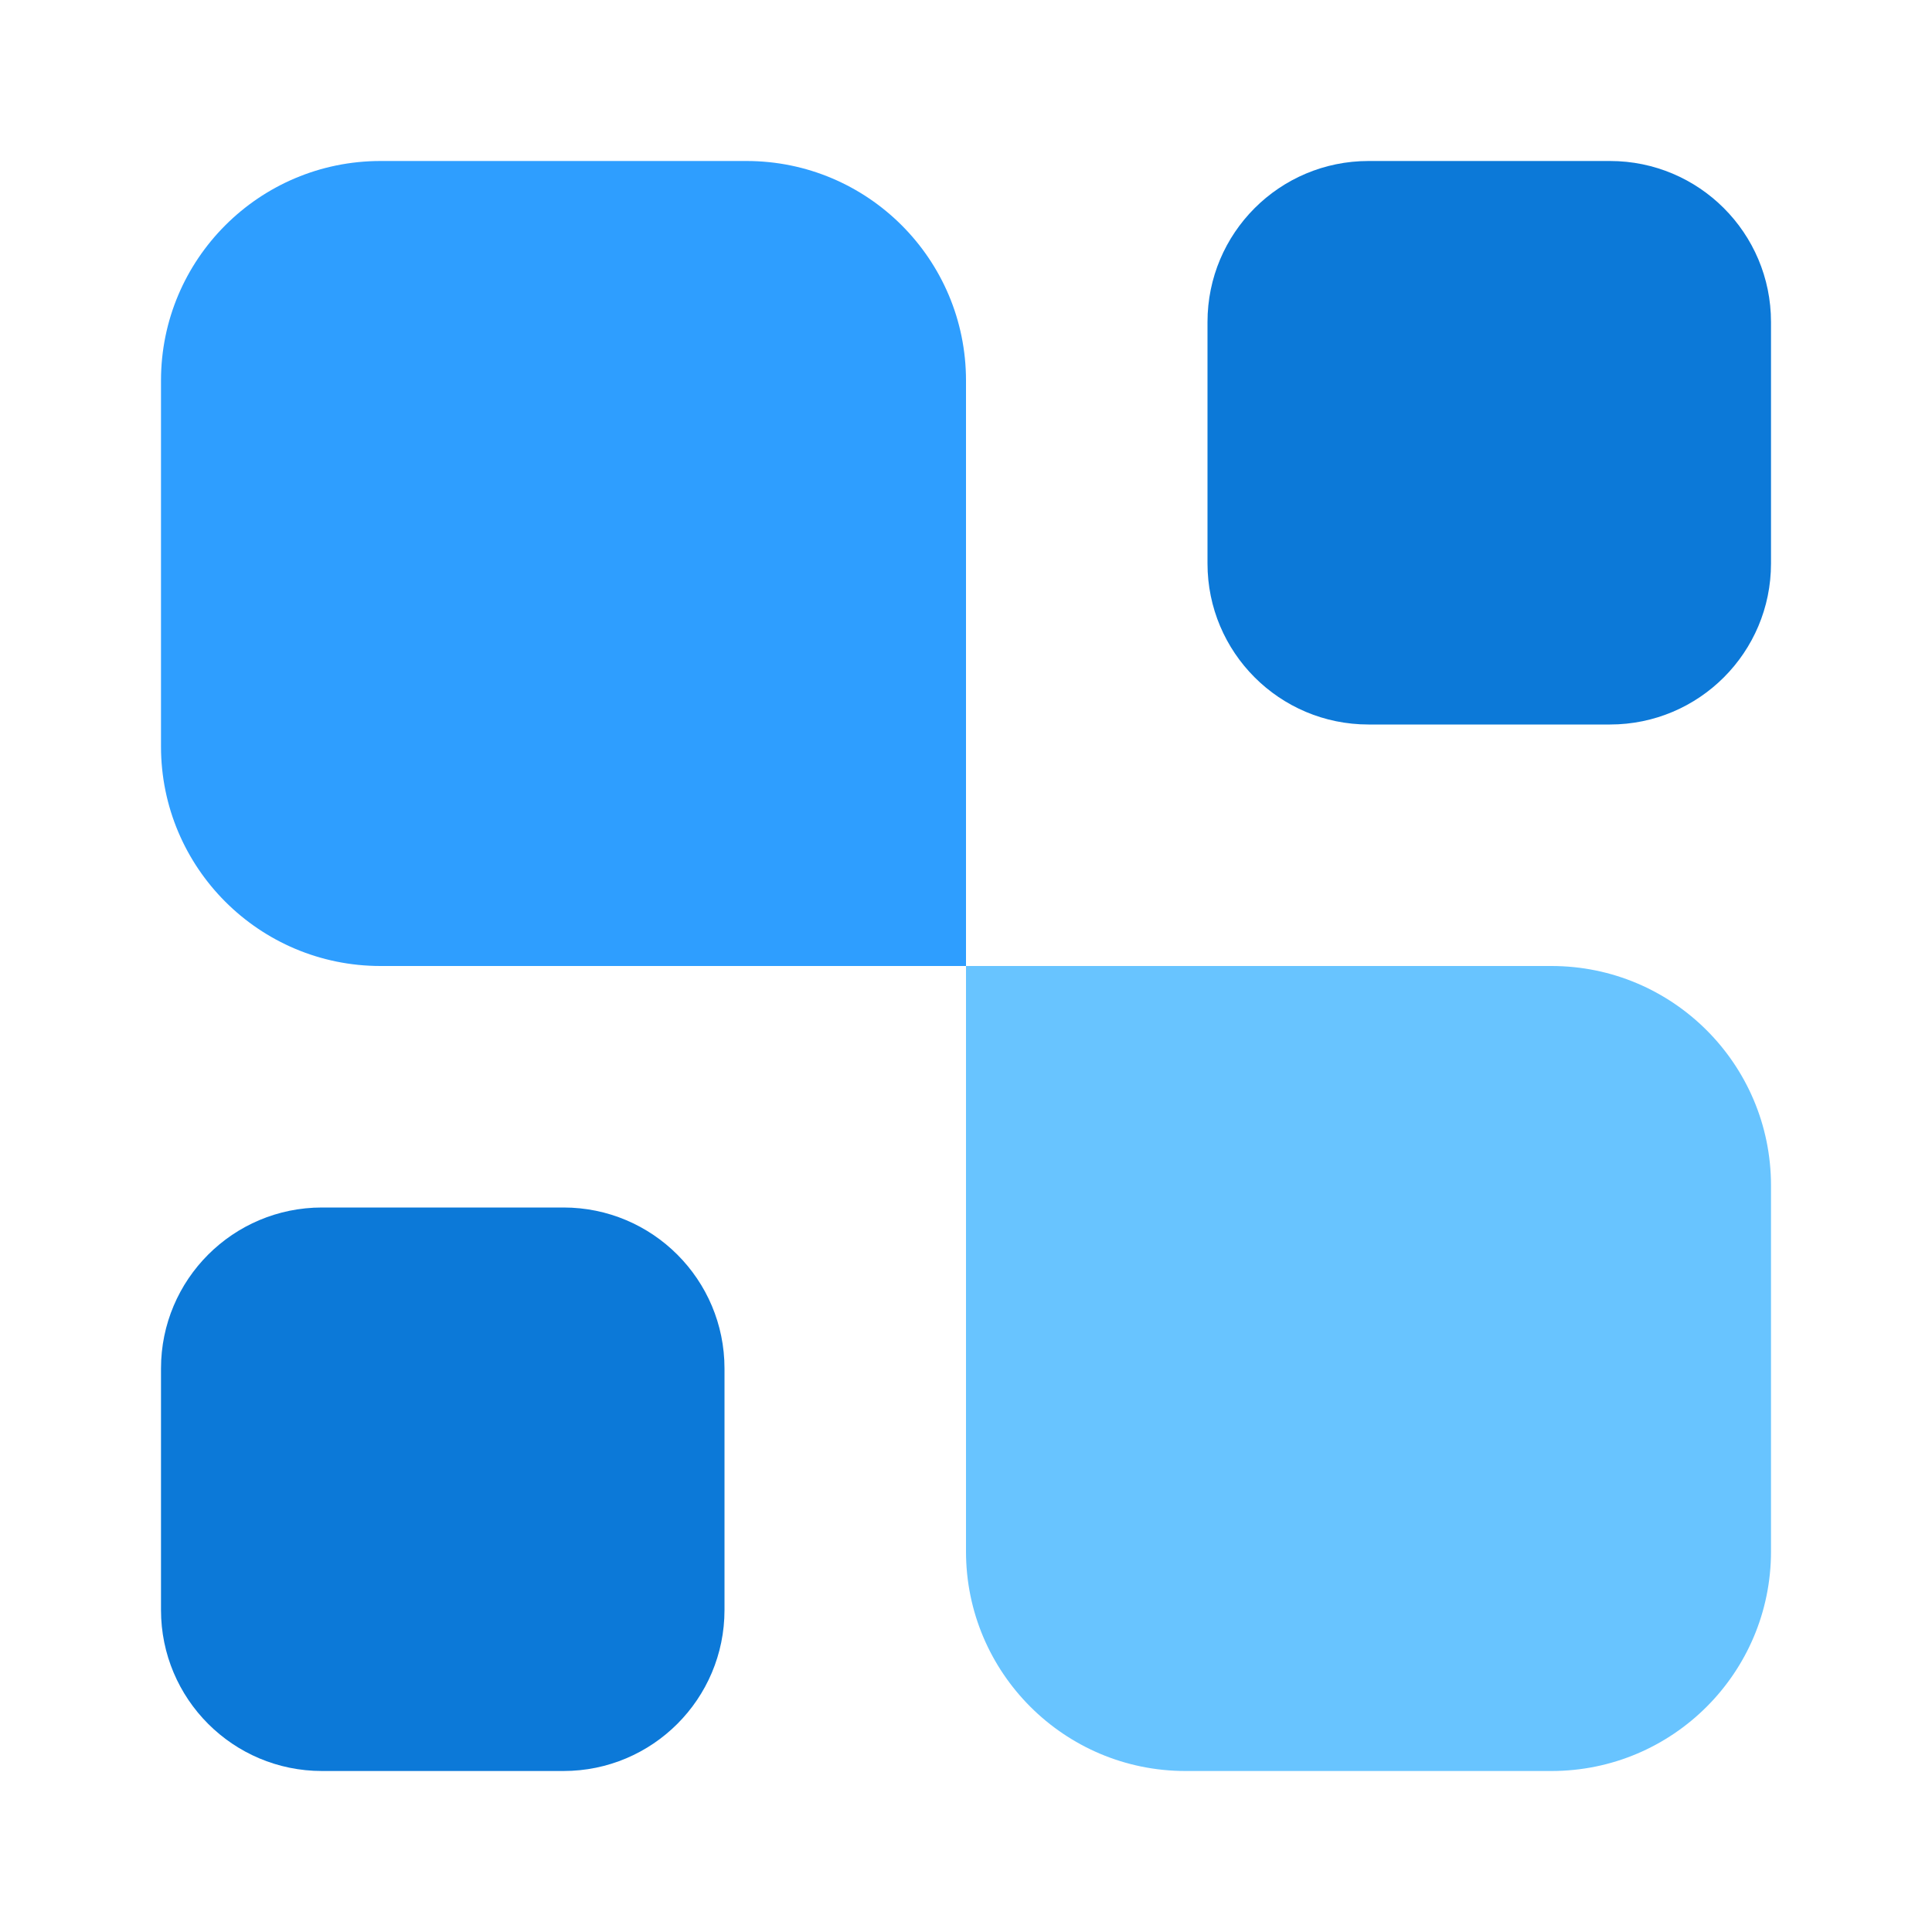
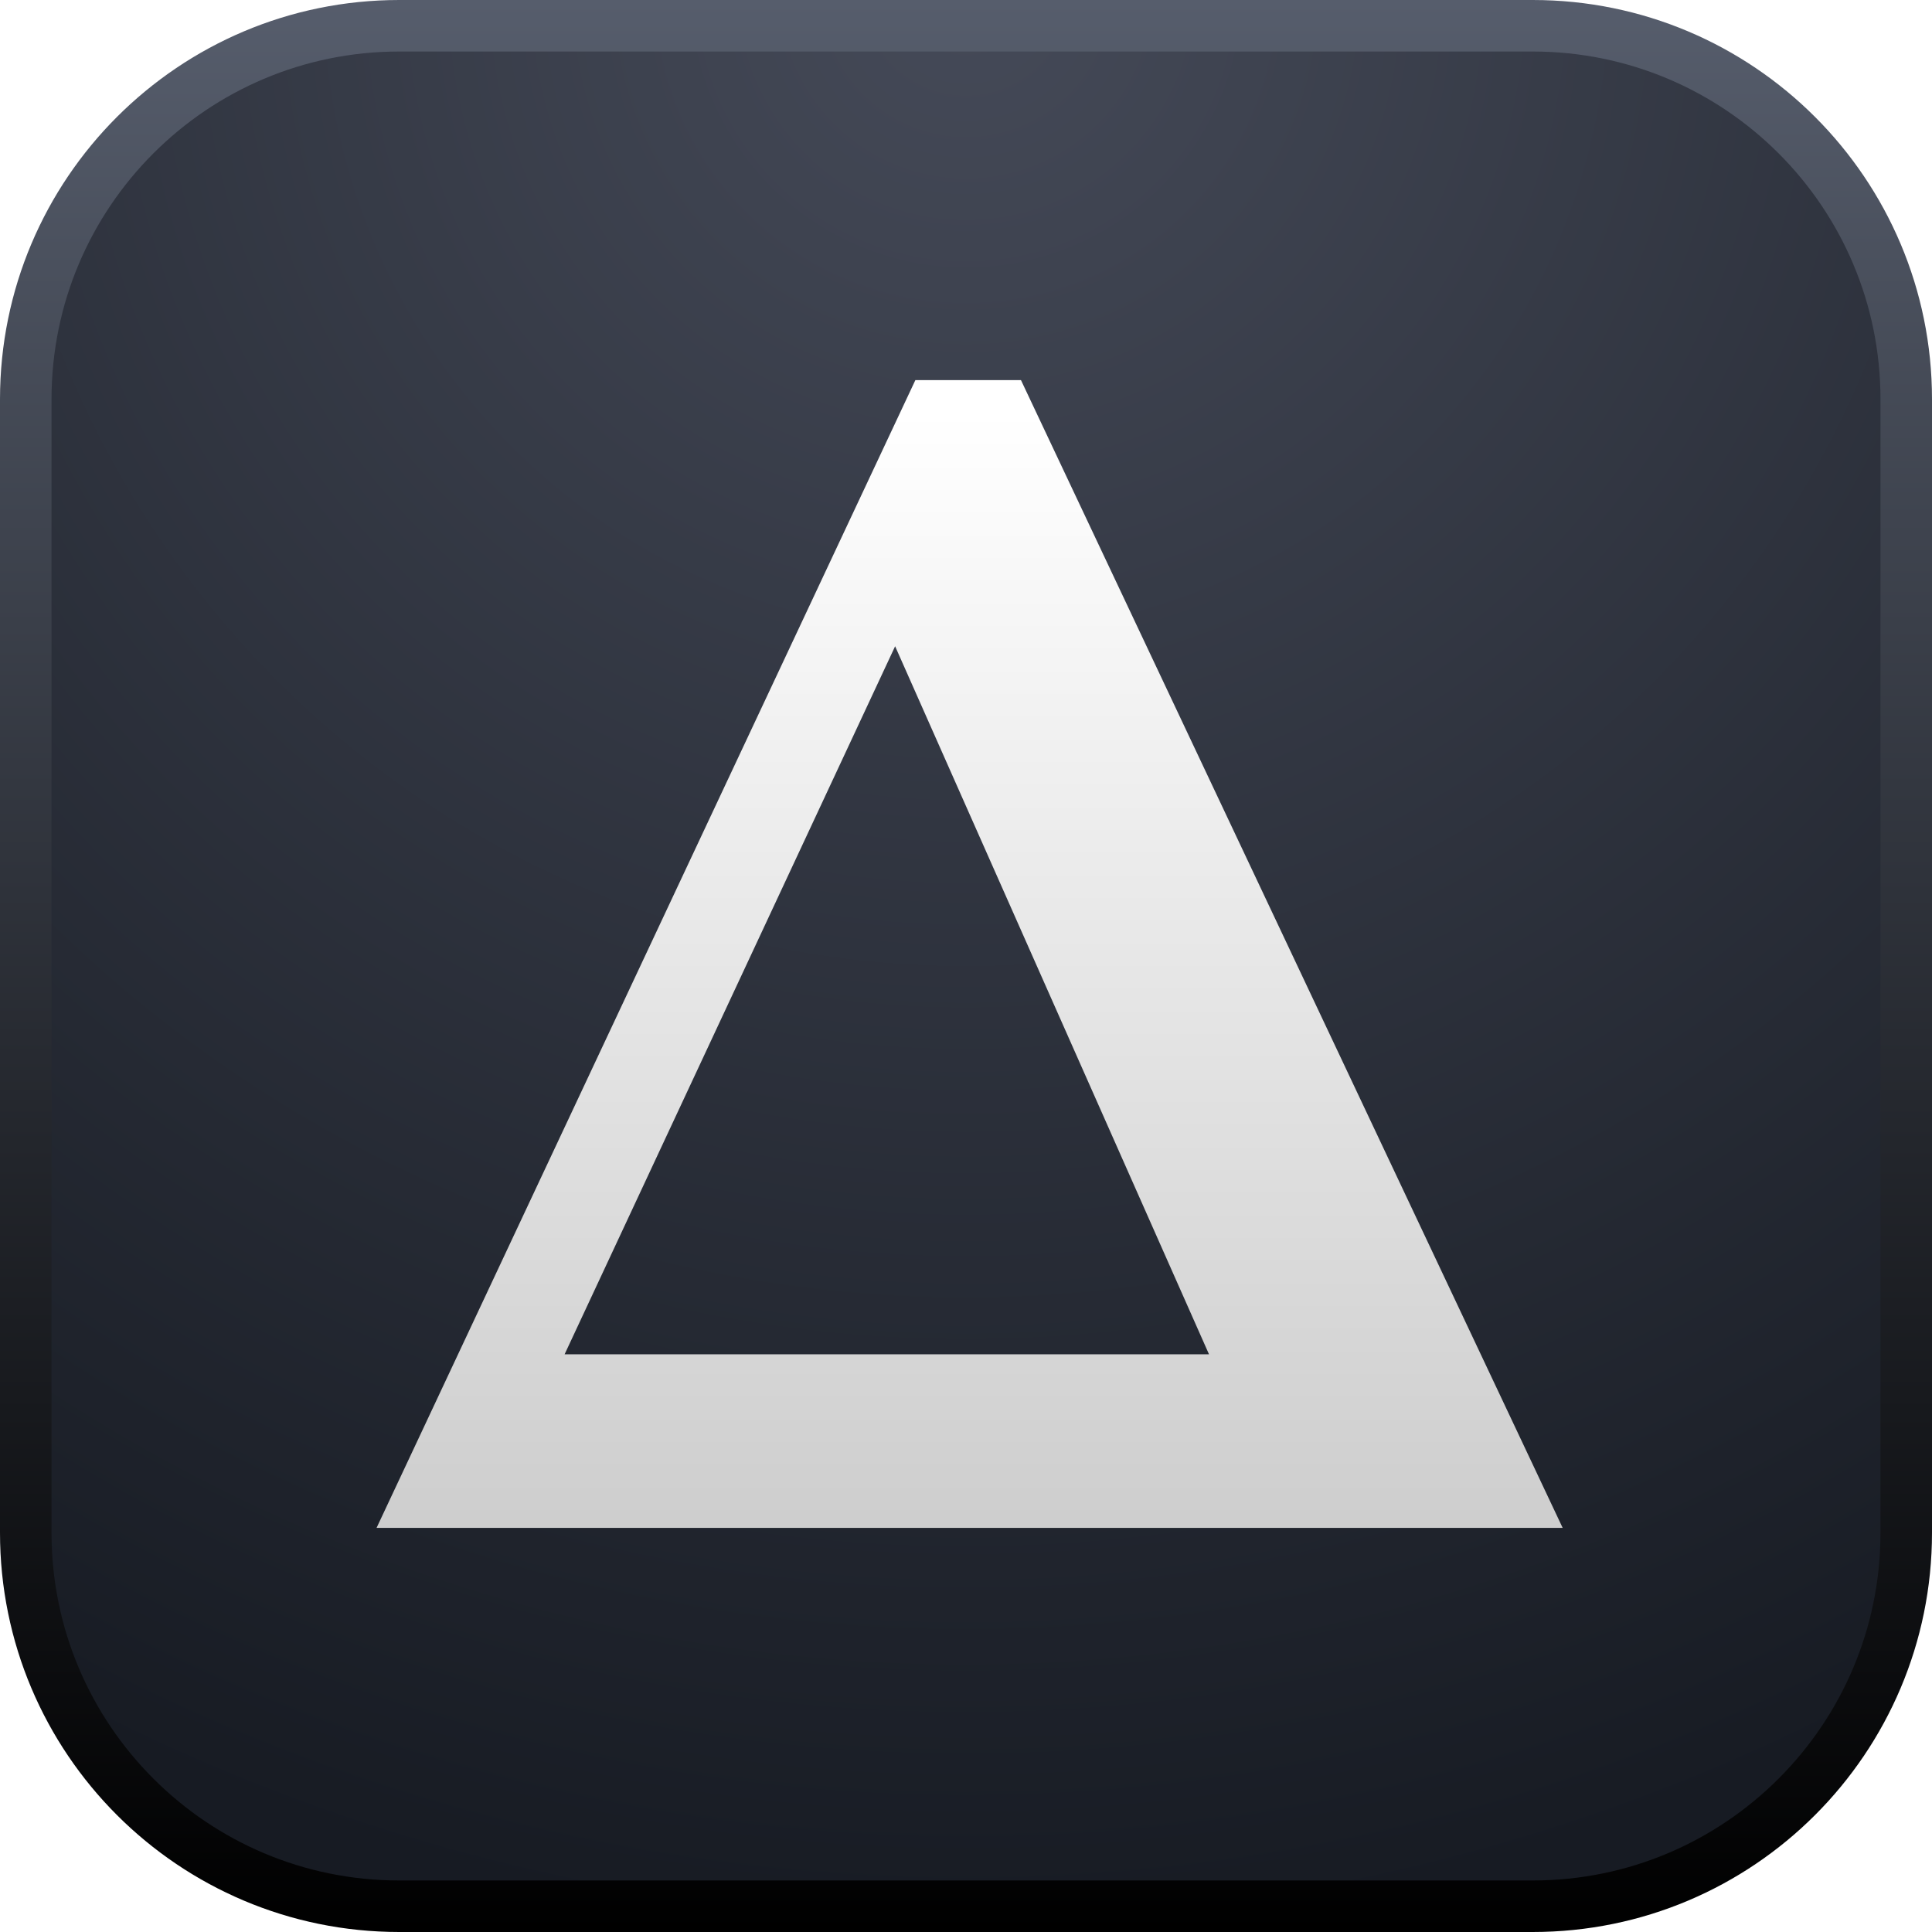
- <svg xmlns="http://www.w3.org/2000/svg" width="24" height="24" viewBox="0 0 24 24" fill="none">
-   <path d="M22 19.273C22 20.779 20.779 22 19.273 22H14.727C13.221 22 12 20.779 12 19.273V12H19.273C20.779 12 22 13.221 22 14.727V19.273Z" fill="#68C4FF" />
-   <path d="M20 2C21.105 2 22 2.895 22 4V7C22 8.105 21.105 9 20 9H17C15.895 9 15 8.105 15 7V4C15 2.895 15.895 2 17 2H20Z" fill="#0C79D8" />
-   <path d="M7 15C8.105 15 9 15.895 9 17V20C9 21.105 8.105 22 7 22H4C2.895 22 2 21.105 2 20V17C2 15.895 2.895 15 4 15H7Z" fill="#0C79D8" />
-   <path d="M12 12H4.727C3.221 12 2 10.779 2 9.273V4.727C2 3.221 3.221 2 4.727 2H9.273C10.779 2 12 3.221 12 4.727V12Z" fill="#2E9EFF" />
+ <svg xmlns="http://www.w3.org/2000/svg" width="600" height="600" viewBox="0 0 600 600" fill="none">
+   <rect x="8" y="8" width="584" height="584" rx="116" fill="url(#paint0_radial_240_49)" />
+   <rect x="8" y="8" width="584" height="584" rx="116" stroke="url(#paint1_linear_240_49)" stroke-width="16" />
+   <path d="M284.277 118.045H317.07L485.303 474.5H116.943L284.277 118.045ZM277.988 200.701L175.342 420.594H375.469L277.988 200.701Z" fill="url(#paint2_linear_240_49)" />
+   <defs>
+     <radialGradient id="paint0_radial_240_49" cx="0" cy="0" r="1" gradientUnits="userSpaceOnUse" gradientTransform="translate(300) rotate(90) scale(600)">
+       <stop stop-color="#454A58" />
+       <stop offset="1" stop-color="#171B23" />
+     </radialGradient>
+     <linearGradient id="paint1_linear_240_49" x1="300" y1="0" x2="300" y2="600" gradientUnits="userSpaceOnUse">
+       <stop stop-color="#565D6C" />
+       <stop offset="1" />
+     </linearGradient>
+     <linearGradient id="paint2_linear_240_49" x1="300" y1="127.5" x2="300" y2="472.5" gradientUnits="userSpaceOnUse">
+       <stop stop-color="white" />
+       <stop offset="1" stop-color="#CECECE" />
+     </linearGradient>
+   </defs>
</svg>
